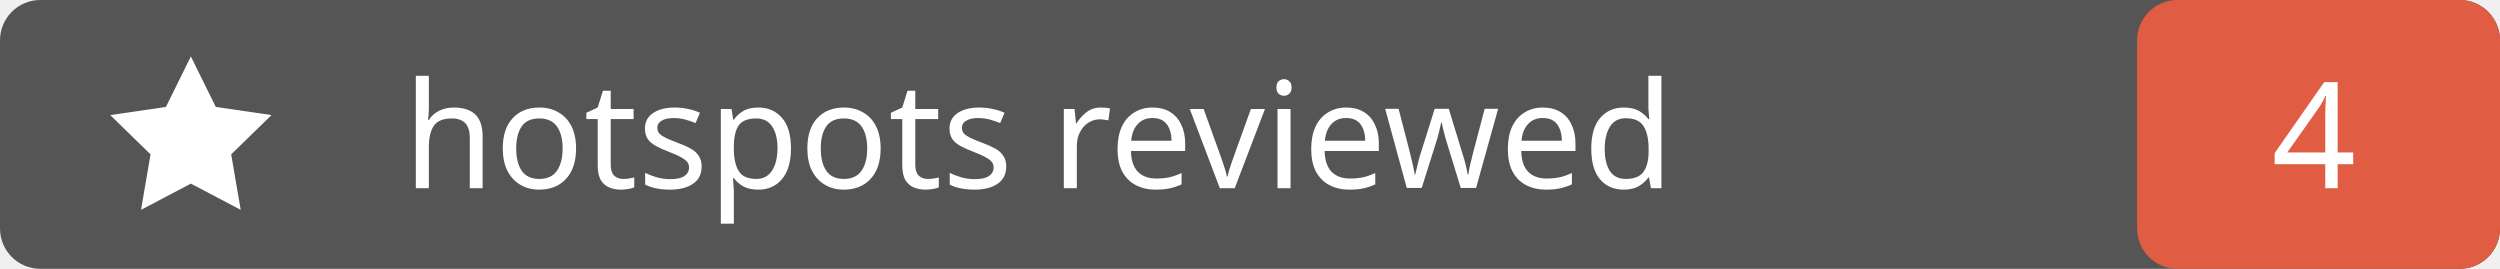
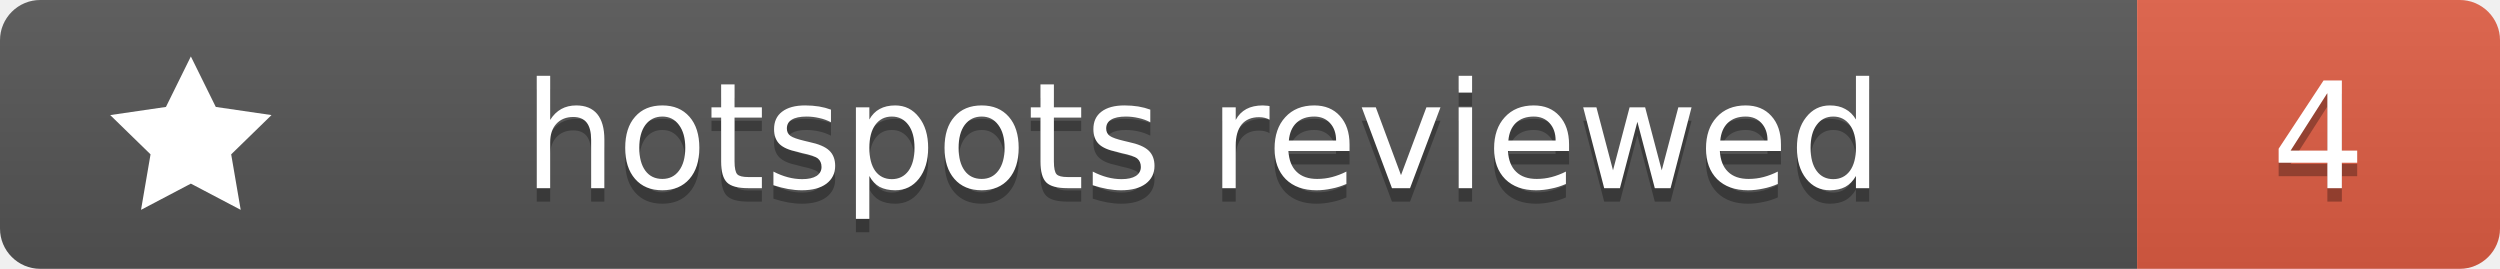
<svg xmlns="http://www.w3.org/2000/svg" width="186" height="20">
-   <rect width="186" height="20" rx="3" ry="3" fill="#555" />
-   <rect x="159" width="27" height="20" rx="3" ry="3" fill="#e05d44" />
-   <g transform="translate(7, 3) scale(0.6)">
-     <path d="M12 2l3.09 6.26L22 9.27l-5 4.87 1.18 6.88L12 17.77l-6.18 3.25L7 14.14 2 9.27l6.91-1.01L12 2z" fill="#fff" />
+   <linearGradient id="b" x2="0" y2="100%">
+     <stop offset="0" stop-color="#bbb" stop-opacity=".1" />
+     <stop offset="1" stop-opacity=".1" />
+   </linearGradient>
+   <clipPath id="a">
+     <rect width="186" height="20" rx="3" fill="#fff" />
+   </clipPath>
+   <g clip-path="url(#a)">
+     <path fill="#555" d="M0 0h159v20H0z" />
+     <path fill="#e05d44" d="M159 0h27v20H159z" />
+     <path fill="url(#b)" d="M0 0h186v20H0z" />
  </g>
-   <text x="30" y="14" fill="#fff" font-family="Verdana" font-size="11">hotspots reviewed</text>
-   <text x="169" y="14" fill="#fff" font-family="Verdana" font-size="11">4</text>
+   <g fill="#fff" text-anchor="middle" font-family="Verdana,Geneva,DejaVu Sans,sans-serif" text-rendering="geometricPrecision" font-size="11">
+     <g transform="translate(7, 3) scale(0.6)">
+       <path d="M12 2l3.09 6.26L22 9.27l-5 4.87 1.18 6.88L12 17.77l-6.18 3.25L7 14.14 2 9.27l6.91-1.01L12 2z" fill="#fff" />
+     </g>
+     <text x="89.5" y="15" fill="#010101" fill-opacity=".3">hotspots reviewed</text>
+     <text x="89.5" y="14">hotspots reviewed</text>
+     <text x="172.5" y="15" fill="#010101" fill-opacity=".3">4</text>
+     <text x="172.5" y="14">4</text>
+   </g>
</svg>
